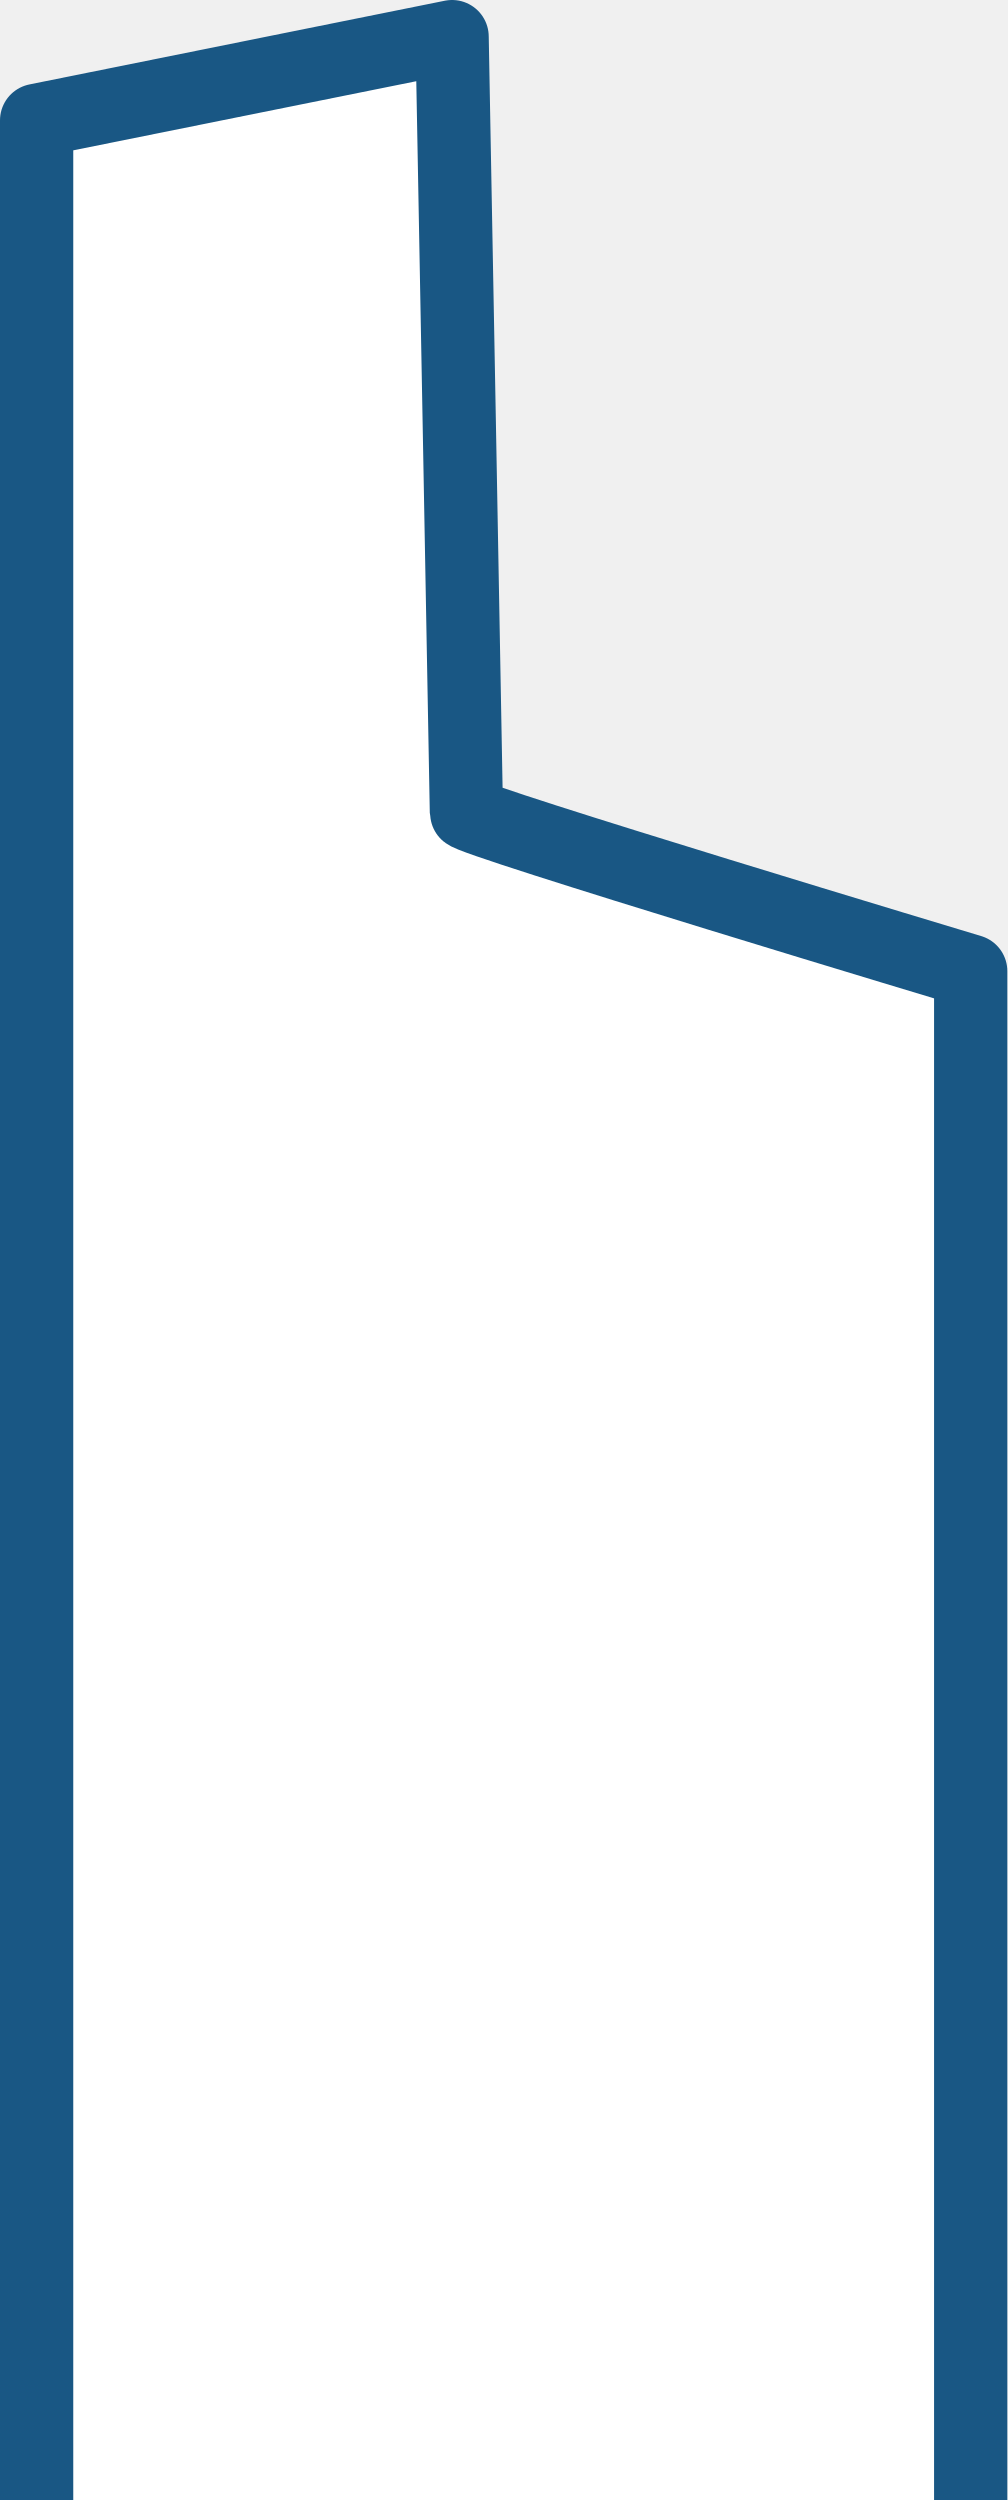
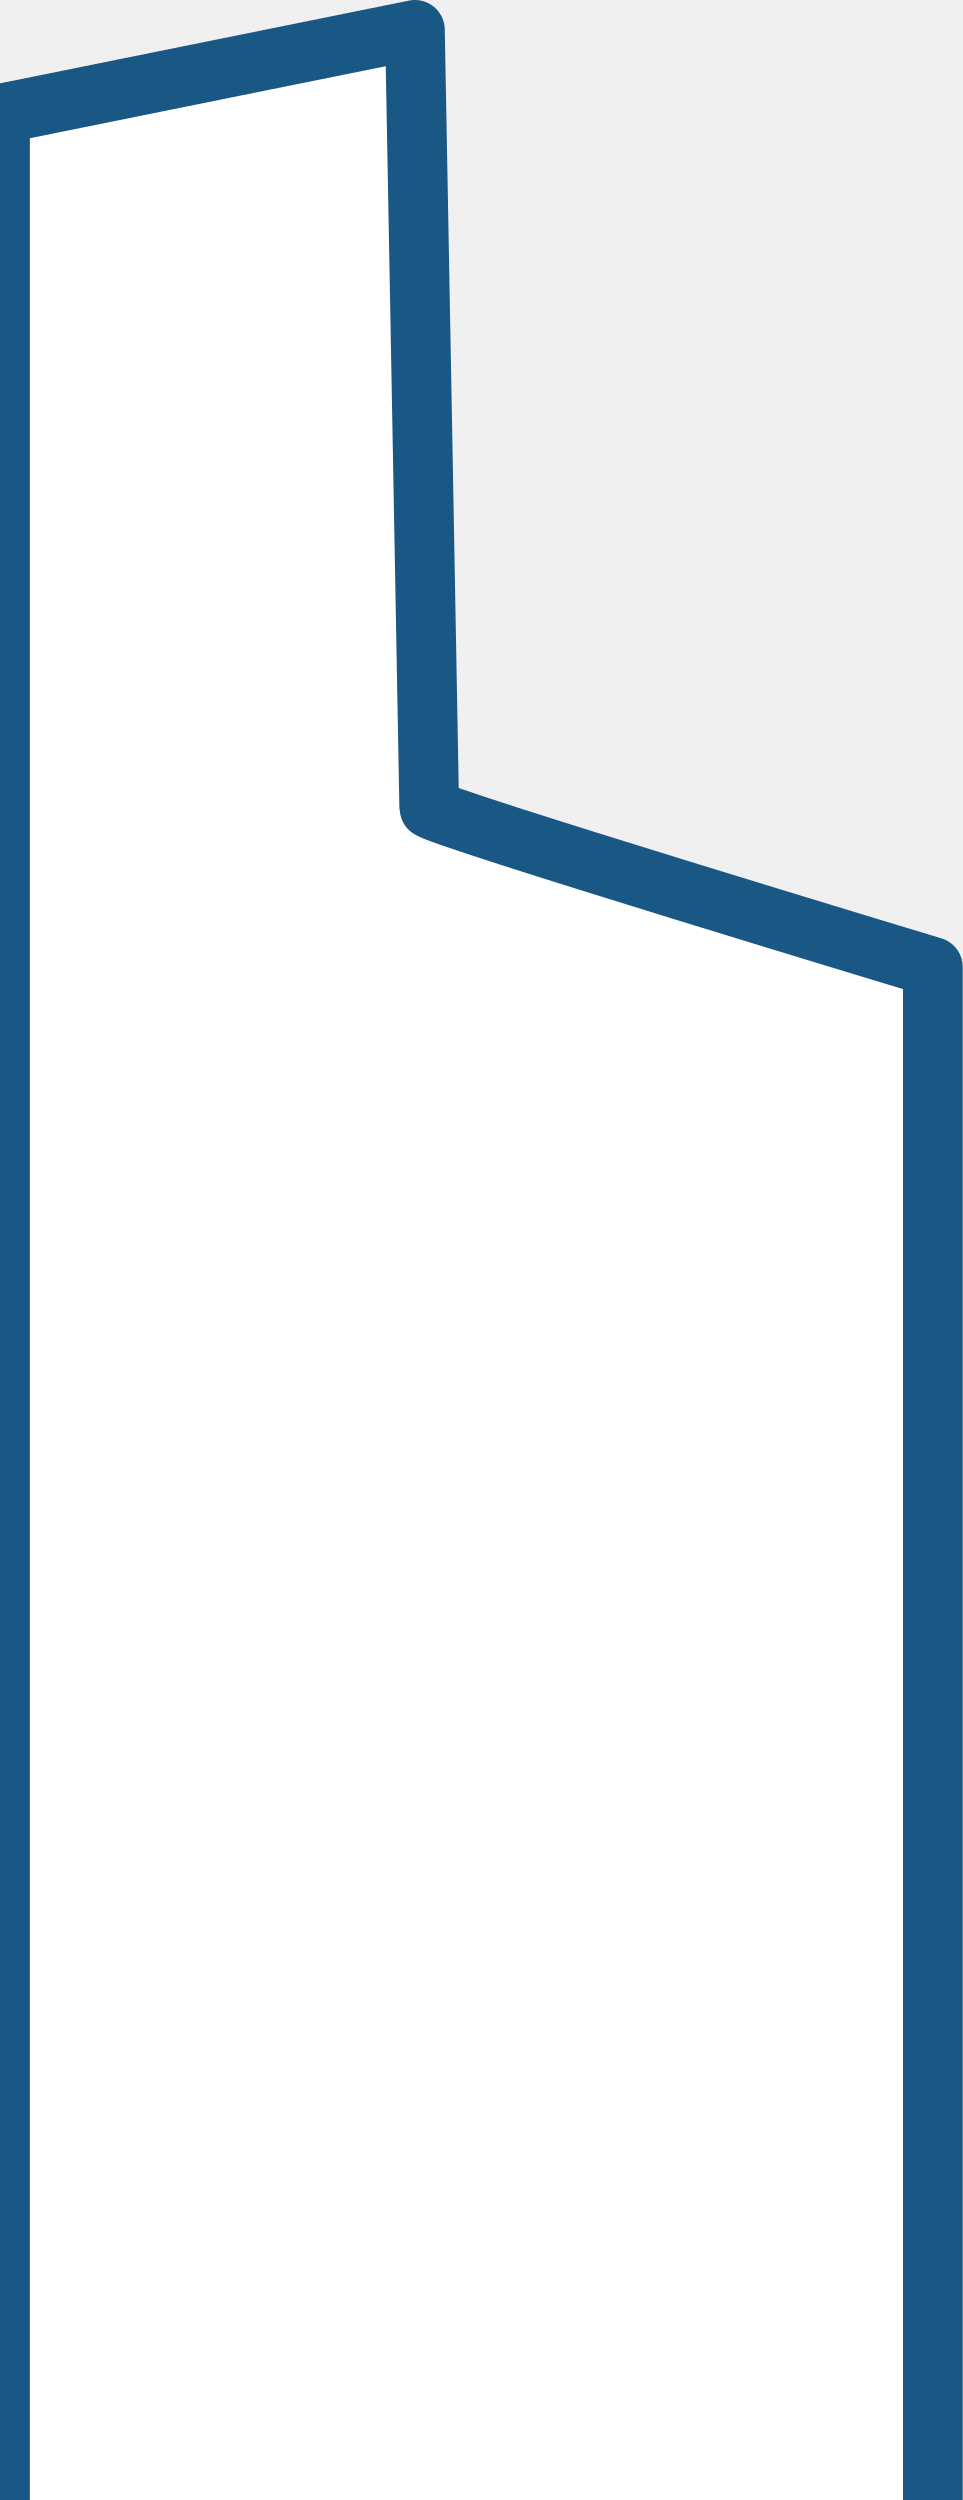
- <svg xmlns="http://www.w3.org/2000/svg" width="110" height="273" viewBox="0 0 110 273" fill="none">
-   <path d="M106 273V106.051C106 106.051 50.933 89.495 50.933 88.751C50.933 88.008 49.369 4 49.369 4L4 13.142V273" fill="white" />
-   <path d="M106 273V106.051C106 106.051 50.933 89.495 50.933 88.751C50.933 88.008 49.369 4 49.369 4L4 13.142V273" stroke="#195784" stroke-width="8" stroke-miterlimit="10" stroke-linejoin="round" />
+ <svg xmlns="http://www.w3.org/2000/svg" width="129" height="335" viewBox="0 0 129 335" fill="none">
+   <path d="M125 335V129.572C125 129.572 57.516 109.2 57.516 108.285C57.516 107.371 55.6 4 55.6 4L0 15.249V335" fill="white" />
+   <path d="M125 335V129.572C125 129.572 57.516 109.2 57.516 108.285C57.516 107.371 55.6 4 55.6 4L0 15.249V335" stroke="#195784" stroke-width="8" stroke-miterlimit="10" stroke-linejoin="round" />
</svg>
